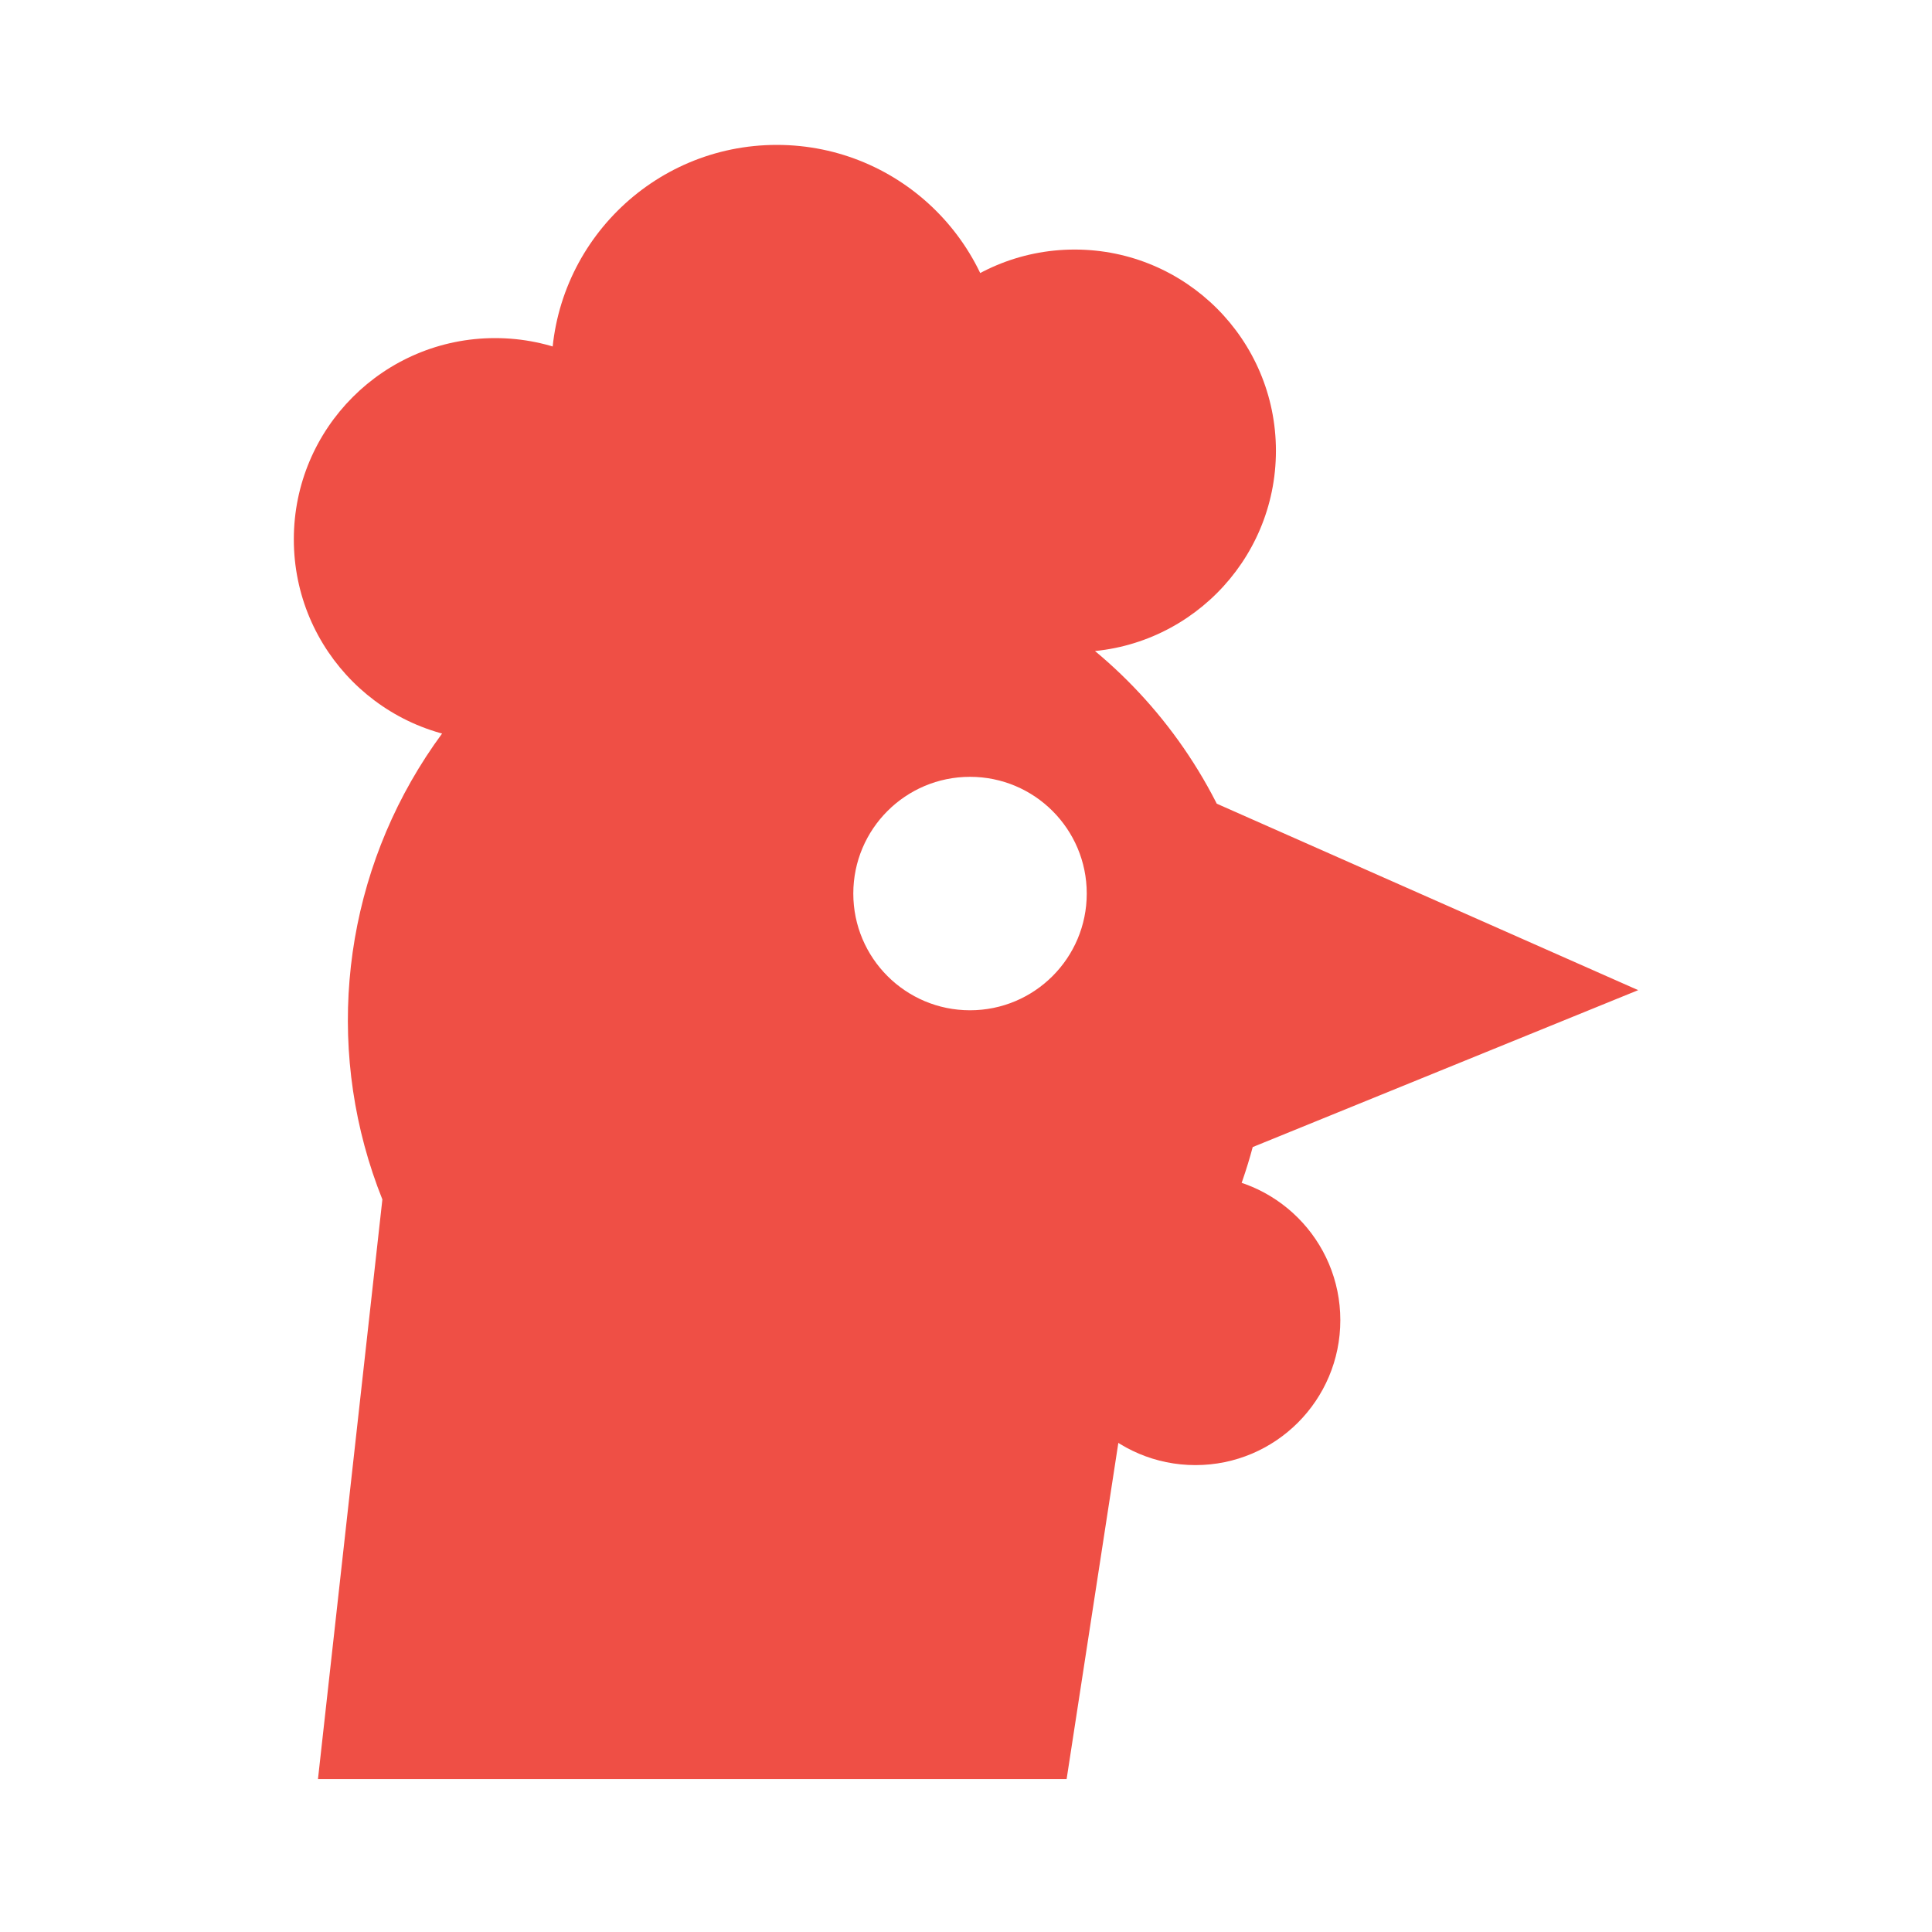
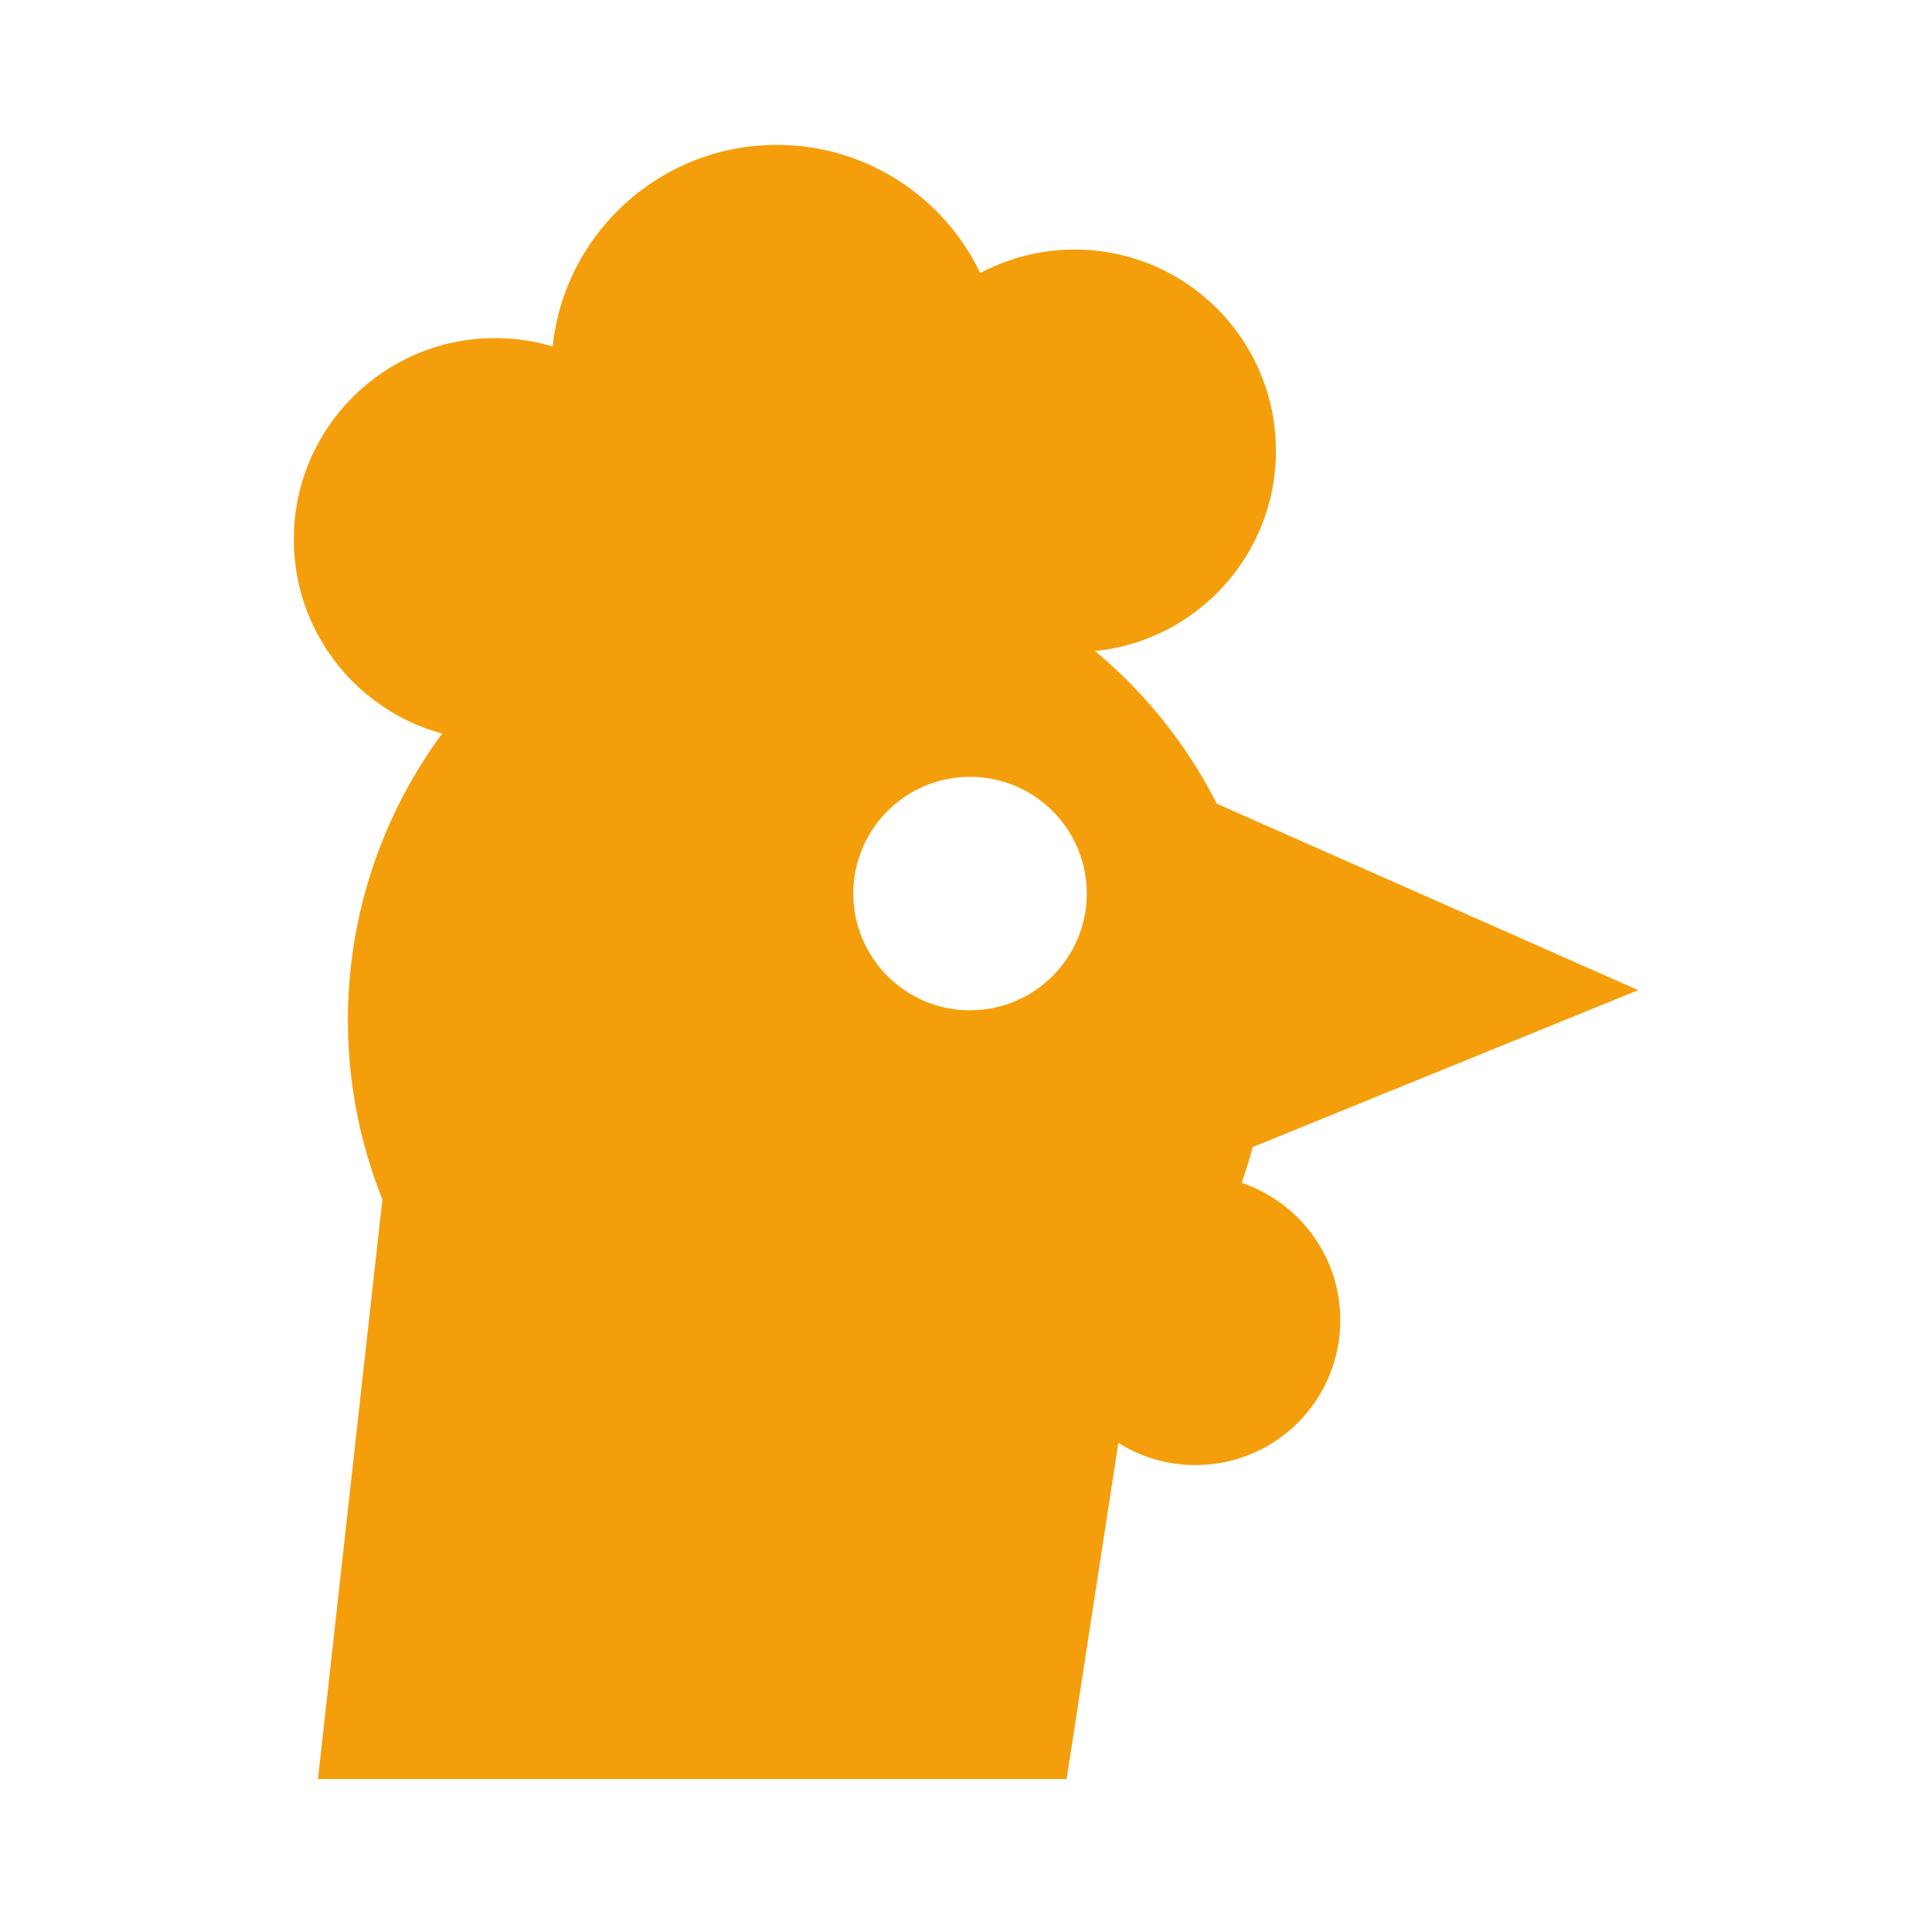
<svg xmlns="http://www.w3.org/2000/svg" viewBox="0 0 24 24" width="24" height="24">
-   <path fill="#EF4F45" d="M3.65 6.7A2.5 2.5 0 1 1 8.65 6.7A2.5 2.5 0 1 1 3.65 6.7ZM6.85 4.6A2.8 2.8 0 1 1 12.45 4.6A2.8 2.8 0 1 1 6.85 4.6ZM10.85 5.6A2.5 2.5 0 1 1 15.85 5.6A2.5 2.5 0 1 1 10.85 5.6ZM9.75 6.7A6 6 0 0 1 14.05 16.9L13.25 22.1H3.95L4.75 14.9A6 6 0 0 1 9.75 6.7ZM14.7 9.8L20.35 12.3L14.7 14.6ZM13.05 16.4A1.8 1.8 0 1 1 16.65 16.4A1.8 1.8 0 1 1 13.05 16.4ZM10.6 11.1A1.45 1.45 0 1 0 13.5 11.1A1.45 1.45 0 1 0 10.6 11.1Z" />
+   <path fill="#F59E0B" d="M3.65 6.7A2.5 2.5 0 1 1 8.65 6.7A2.5 2.5 0 1 1 3.65 6.7ZM6.85 4.6A2.8 2.8 0 1 1 12.45 4.6A2.8 2.8 0 1 1 6.85 4.6ZM10.85 5.6A2.5 2.5 0 1 1 15.85 5.6A2.5 2.5 0 1 1 10.85 5.6ZM9.75 6.7A6 6 0 0 1 14.05 16.9L13.25 22.1H3.95L4.75 14.9A6 6 0 0 1 9.75 6.7ZM14.7 9.8L20.35 12.3L14.7 14.6ZM13.05 16.4A1.8 1.8 0 1 1 16.65 16.4A1.8 1.8 0 1 1 13.05 16.4ZM10.6 11.1A1.45 1.45 0 1 0 13.5 11.1A1.45 1.45 0 1 0 10.6 11.1Z" />
</svg>
